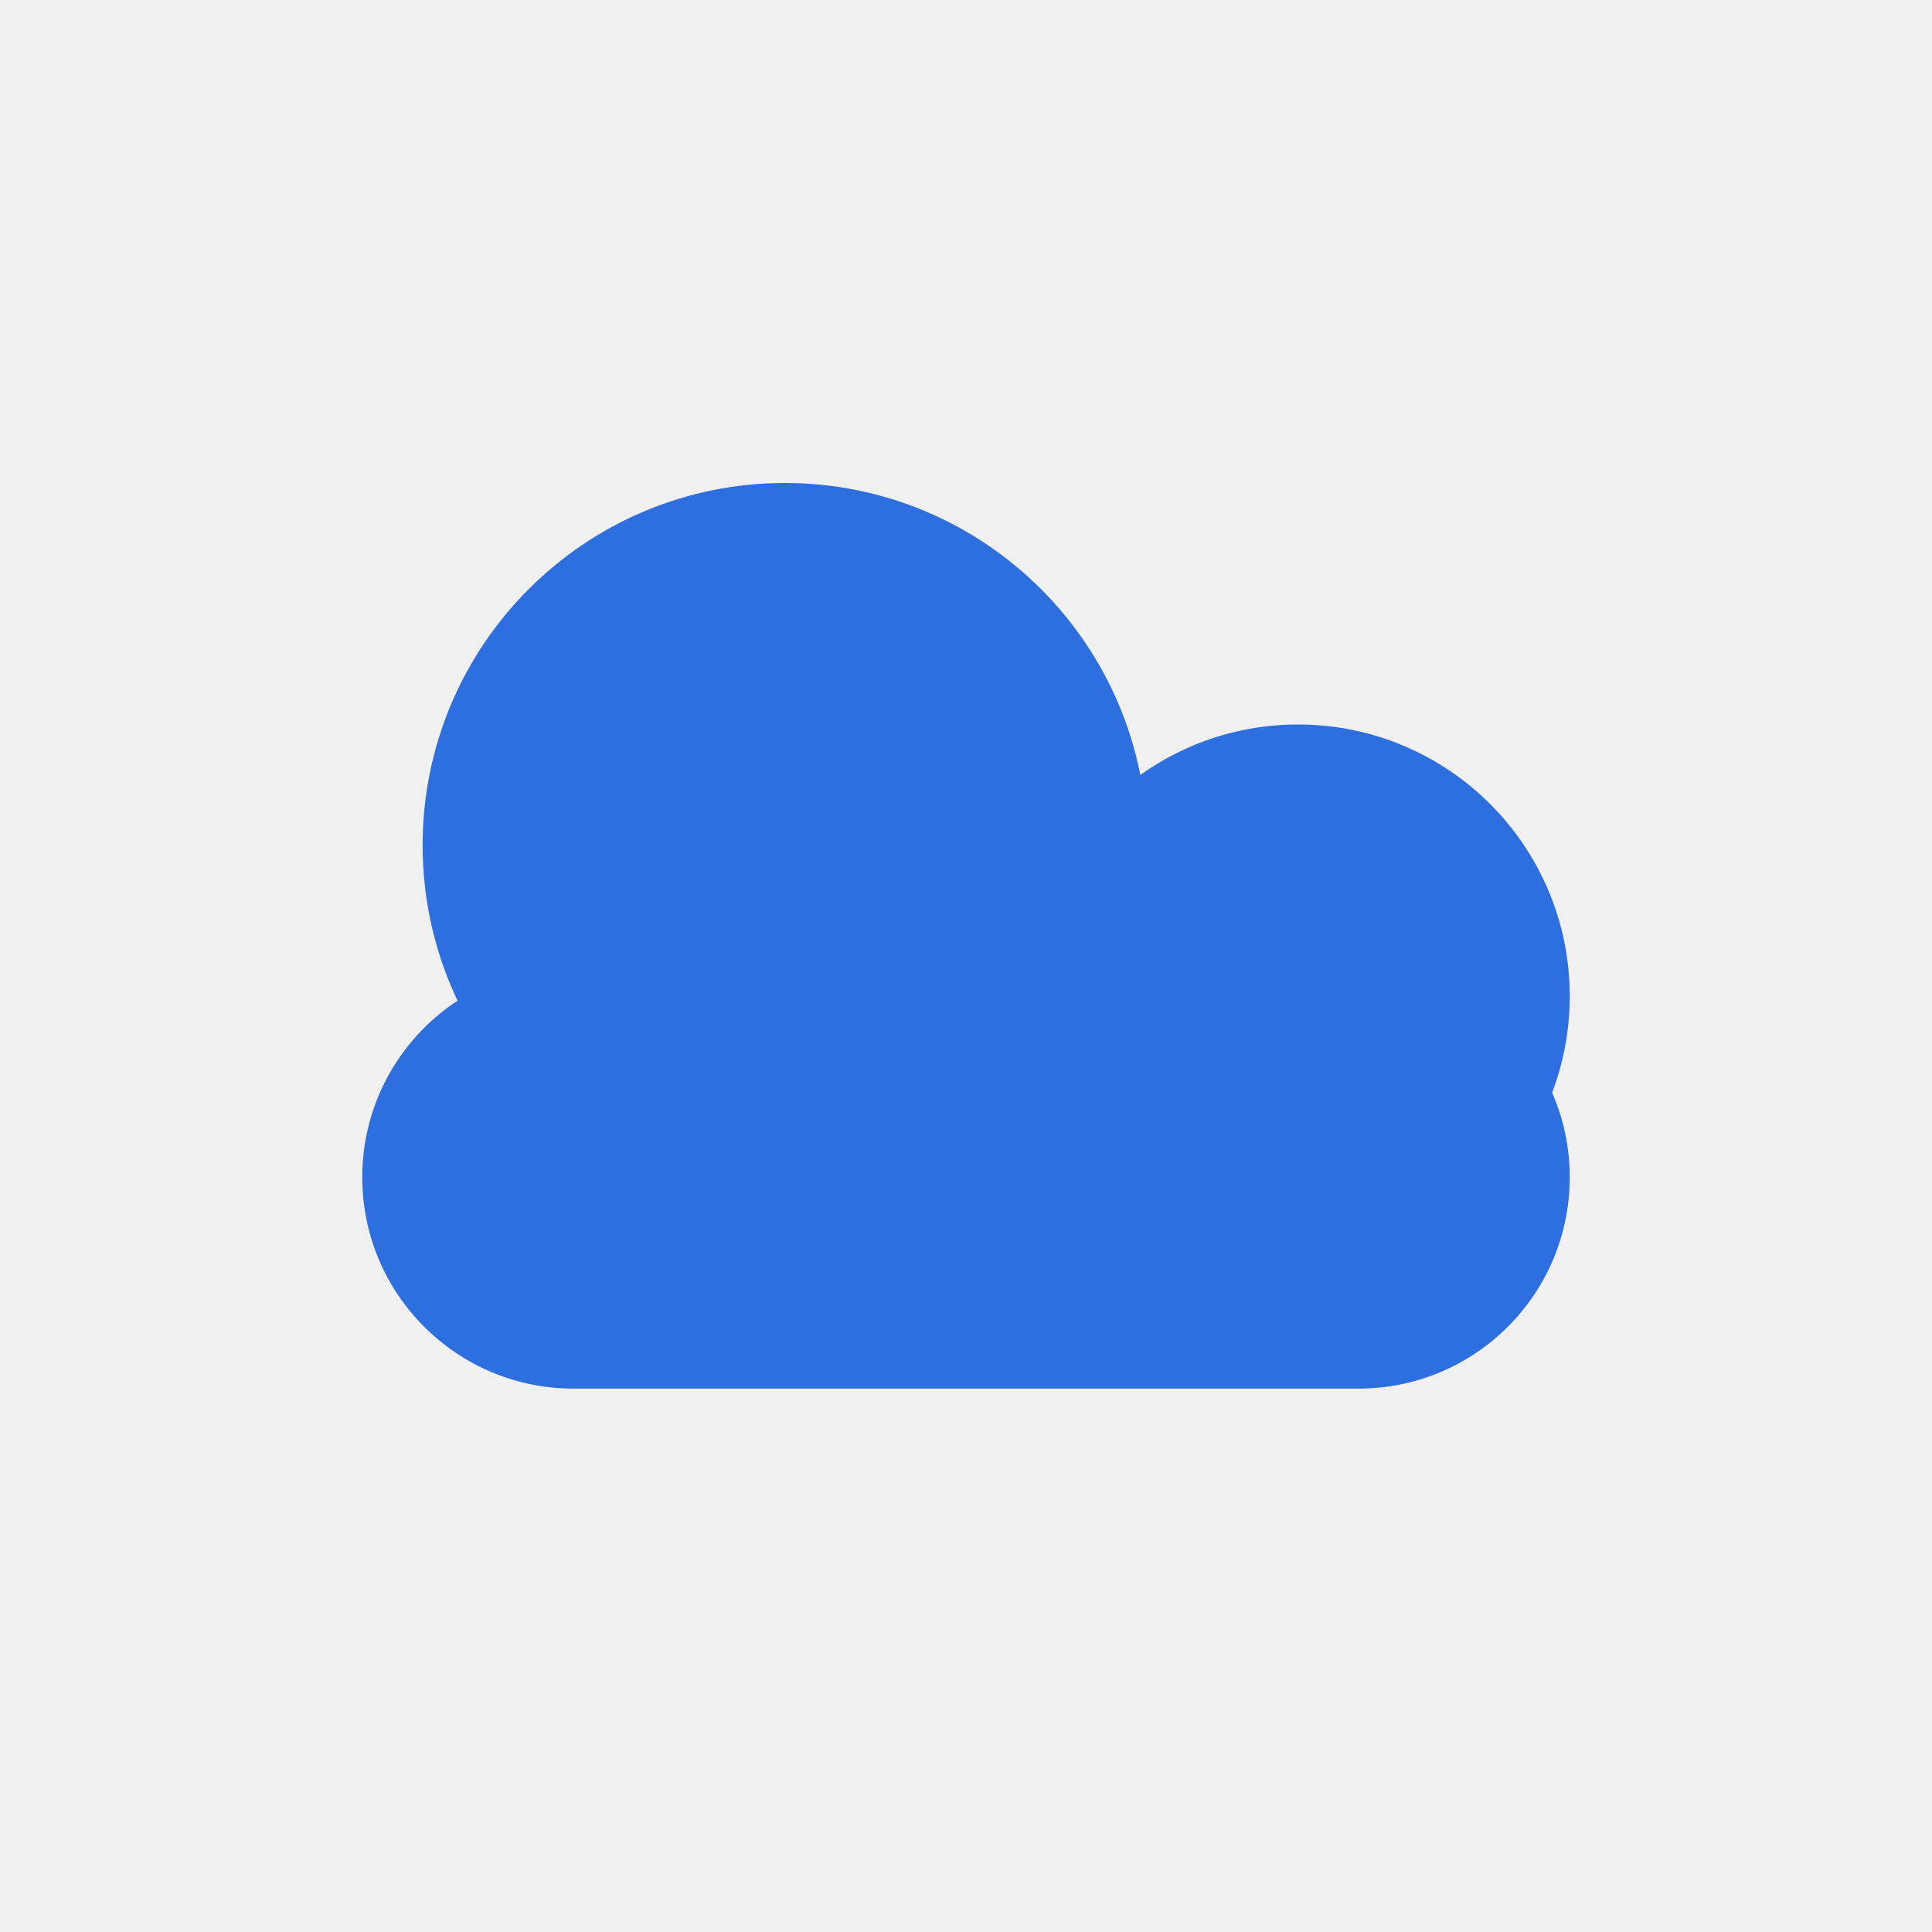
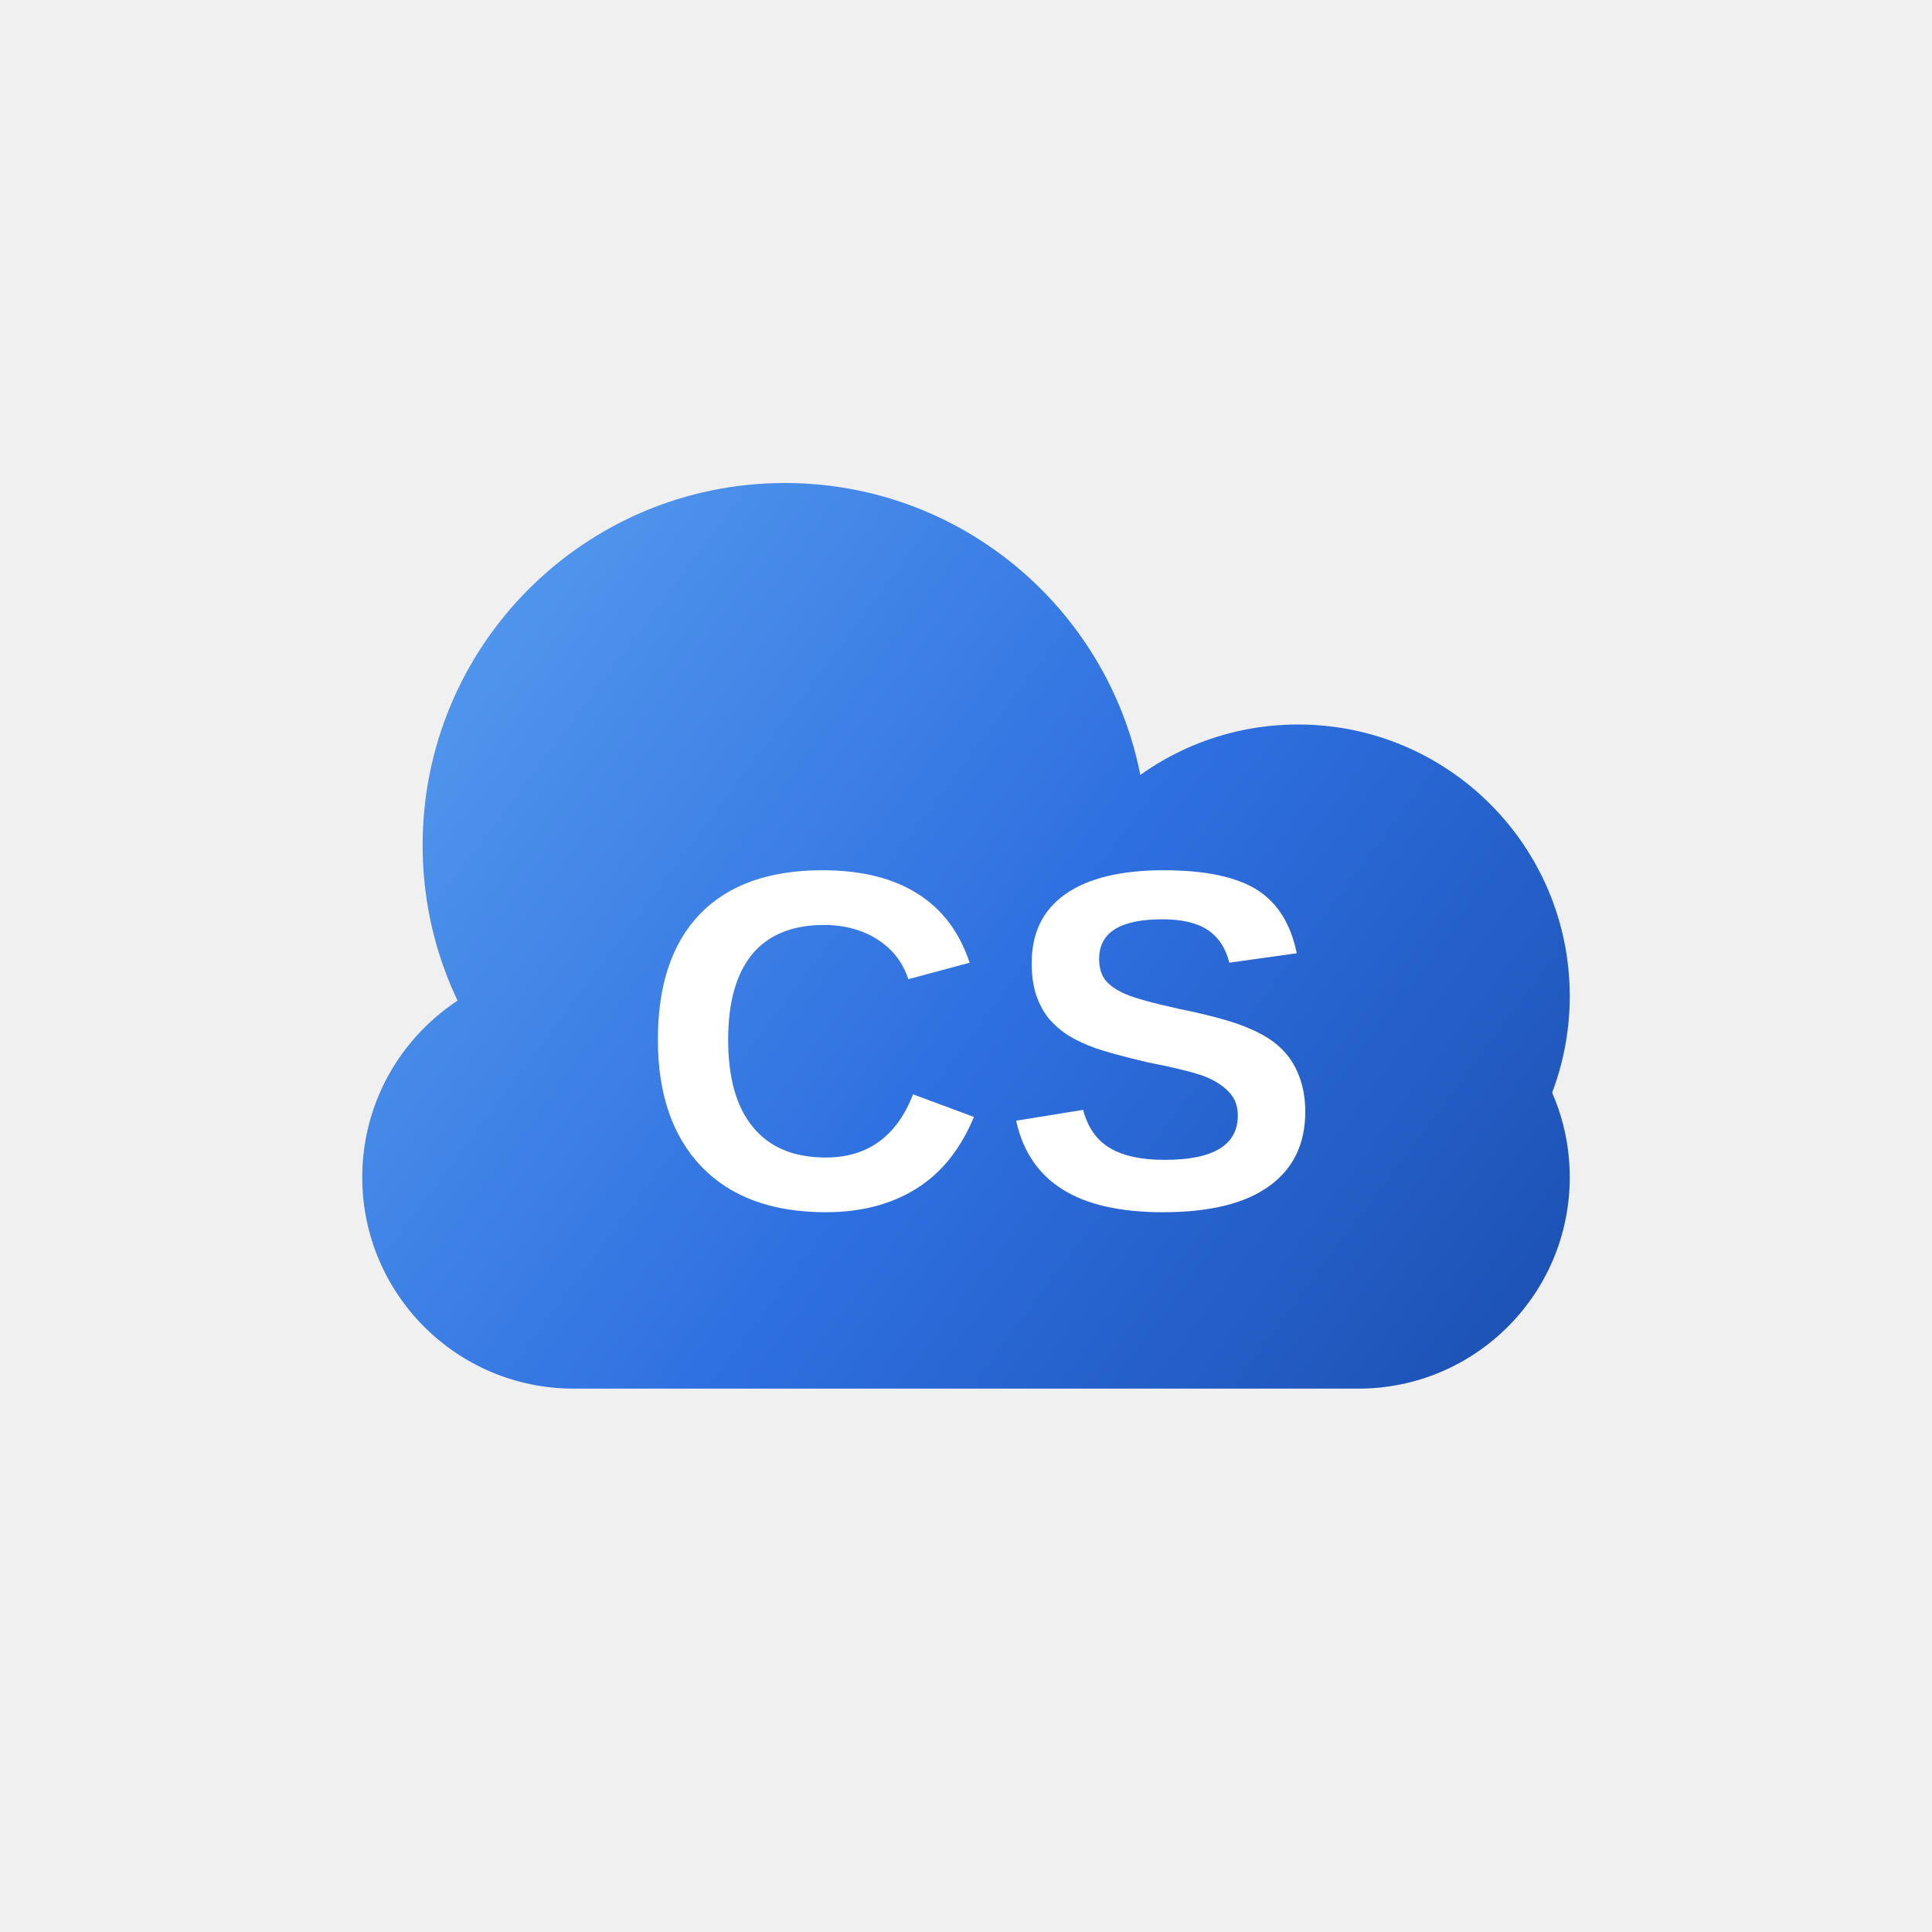
<svg xmlns="http://www.w3.org/2000/svg" viewBox="0 0 64 64" role="img" aria-label="cloudscript.io">
-   <rect x="12" y="32" width="40" height="14" rx="7" fill="#2E6FE0" />
-   <circle cx="26" cy="28" r="12" fill="#2E6FE0" />
-   <circle cx="43" cy="33" r="9" fill="#2E6FE0" />
+   <defs>
+     <linearGradient id="cs-cloud" x1="12" y1="16" x2="52" y2="46" gradientUnits="userSpaceOnUse">
+       <stop offset="0" stop-color="#5AA0F0" />
+       <stop offset="0.55" stop-color="#2E6FE0" />
+       <stop offset="1" stop-color="#1B4FB0" />
+     </linearGradient>
+   </defs>
+   <g fill="url(#cs-cloud)">
+     <rect x="12" y="32" width="40" height="14" rx="7" />
+     <circle cx="26" cy="28" r="12" />
+     <circle cx="43" cy="33" r="9" />
+   </g>
+   <text x="32.5" y="40" text-anchor="middle" fill="#ffffff" font-family="Arial, Helvetica, sans-serif" font-weight="700" font-size="16" letter-spacing="0.5">CS</text>
</svg>
